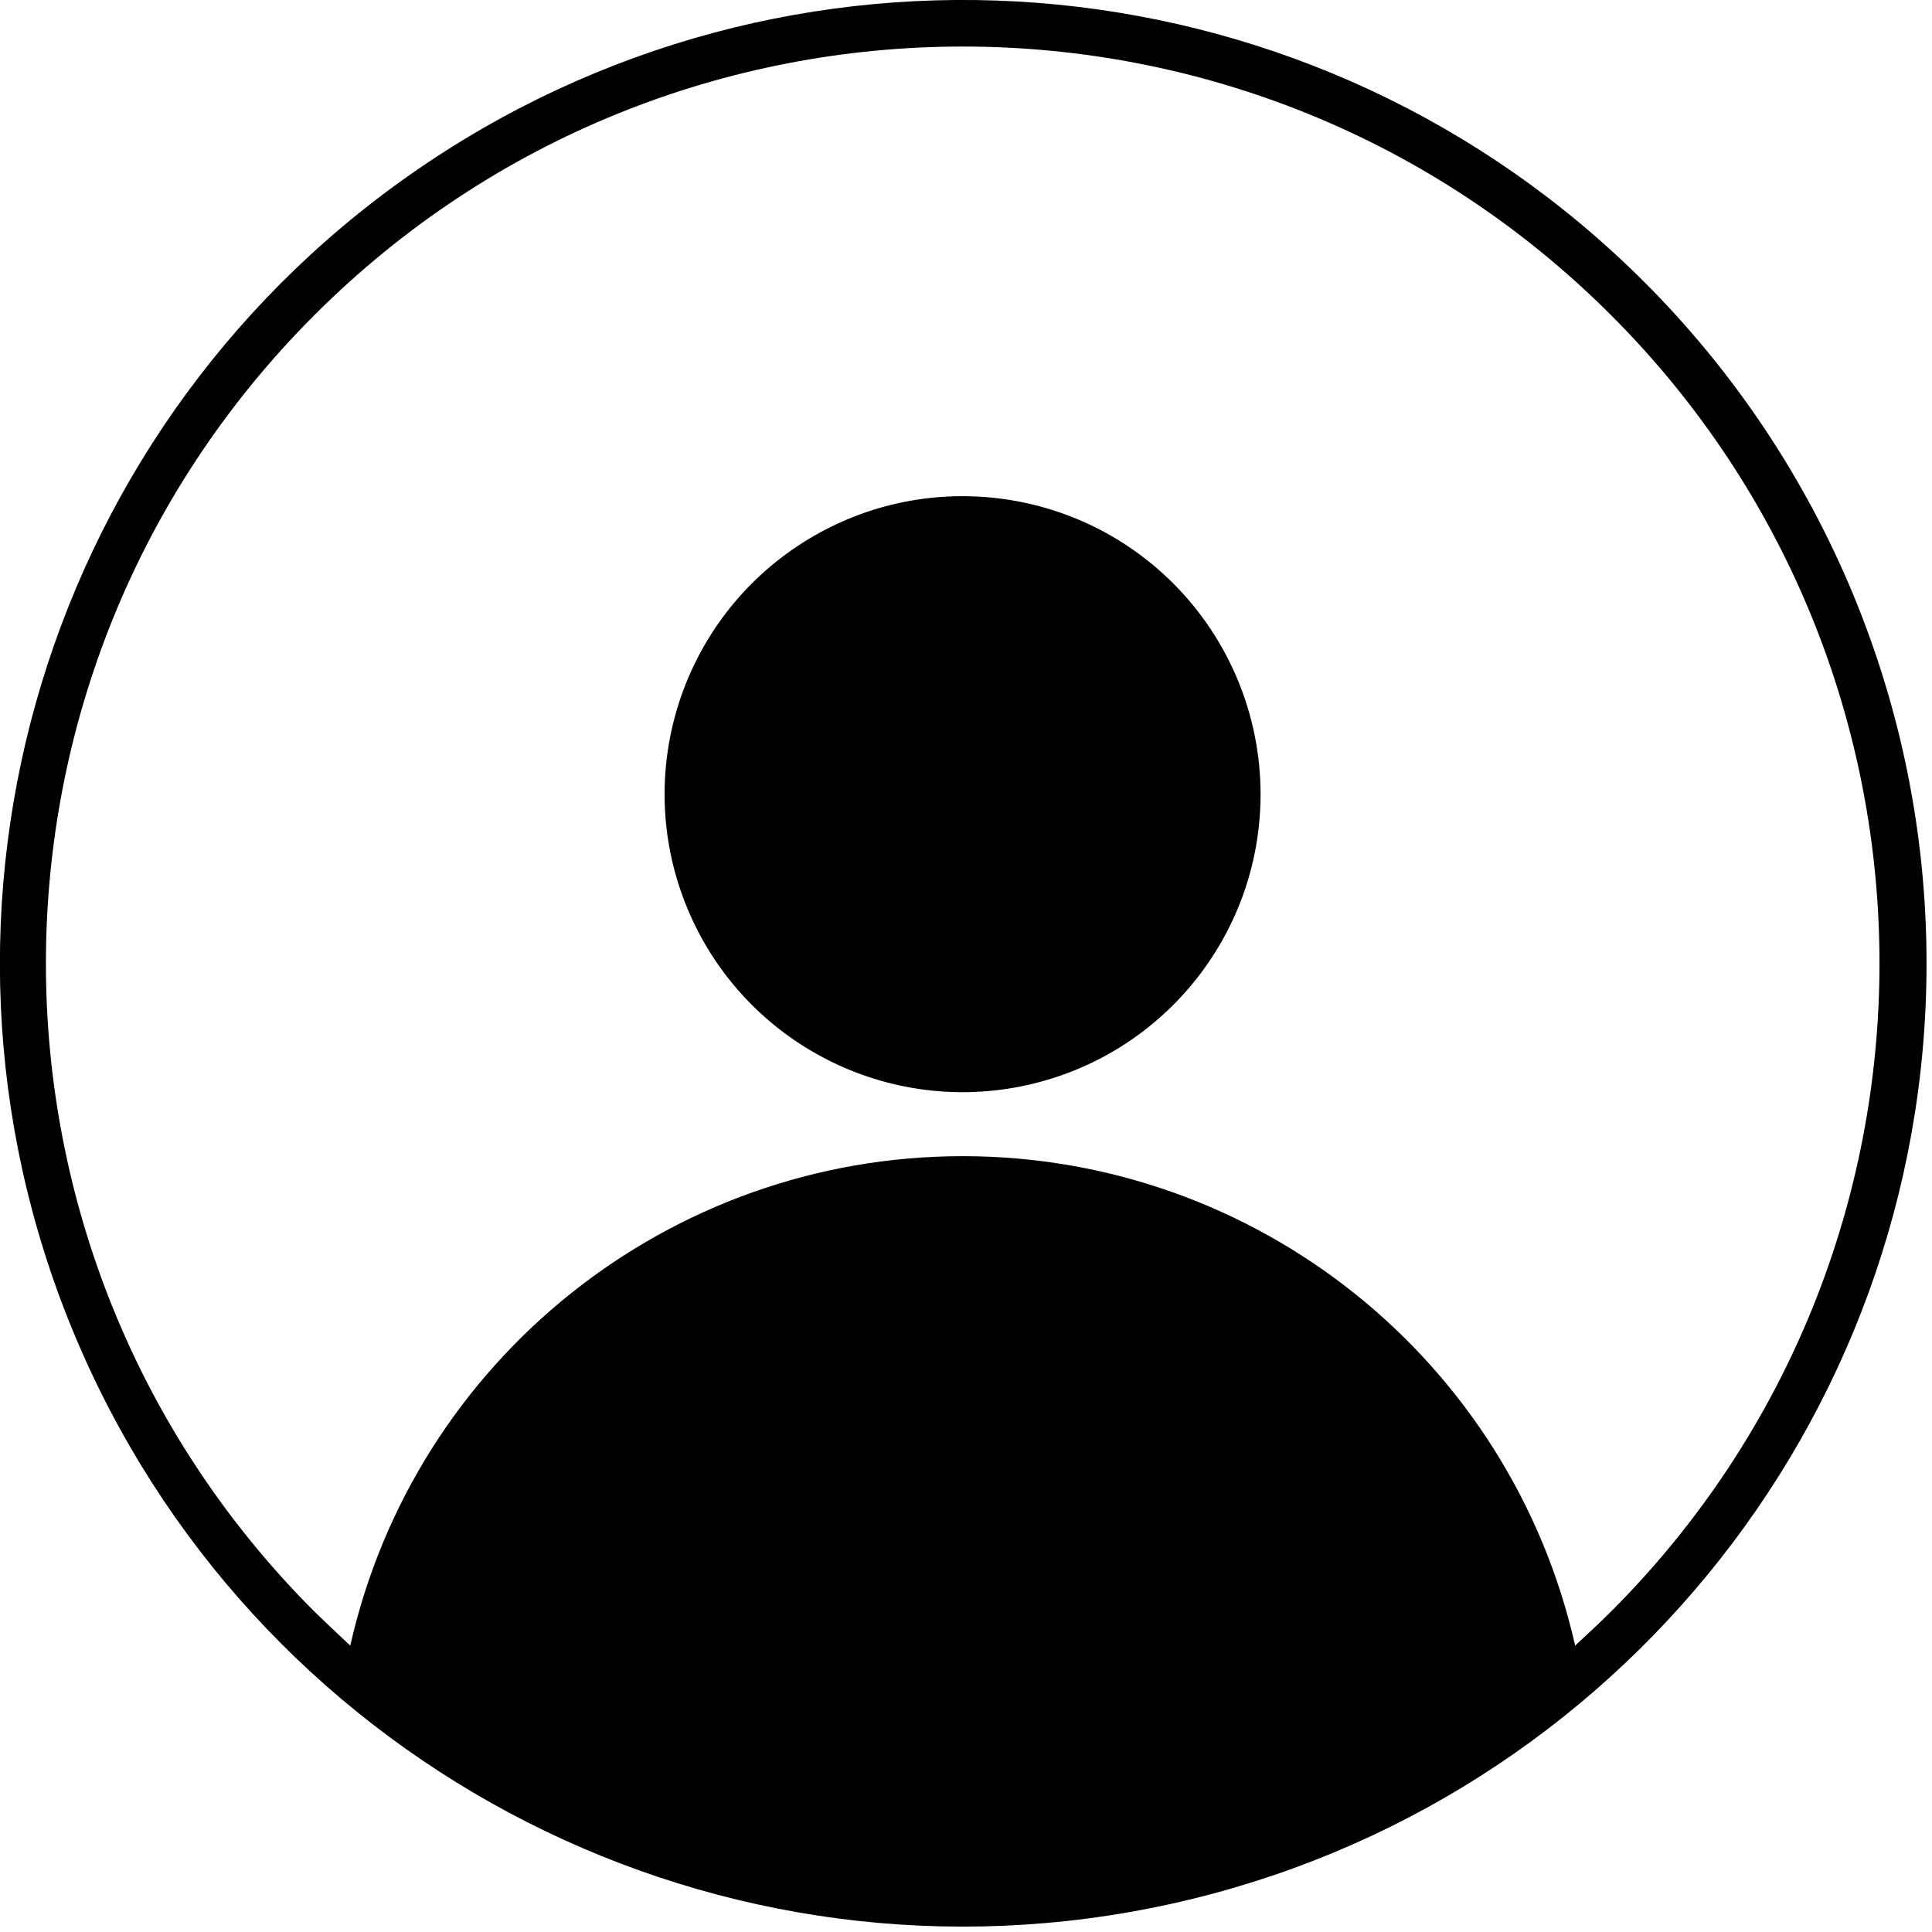
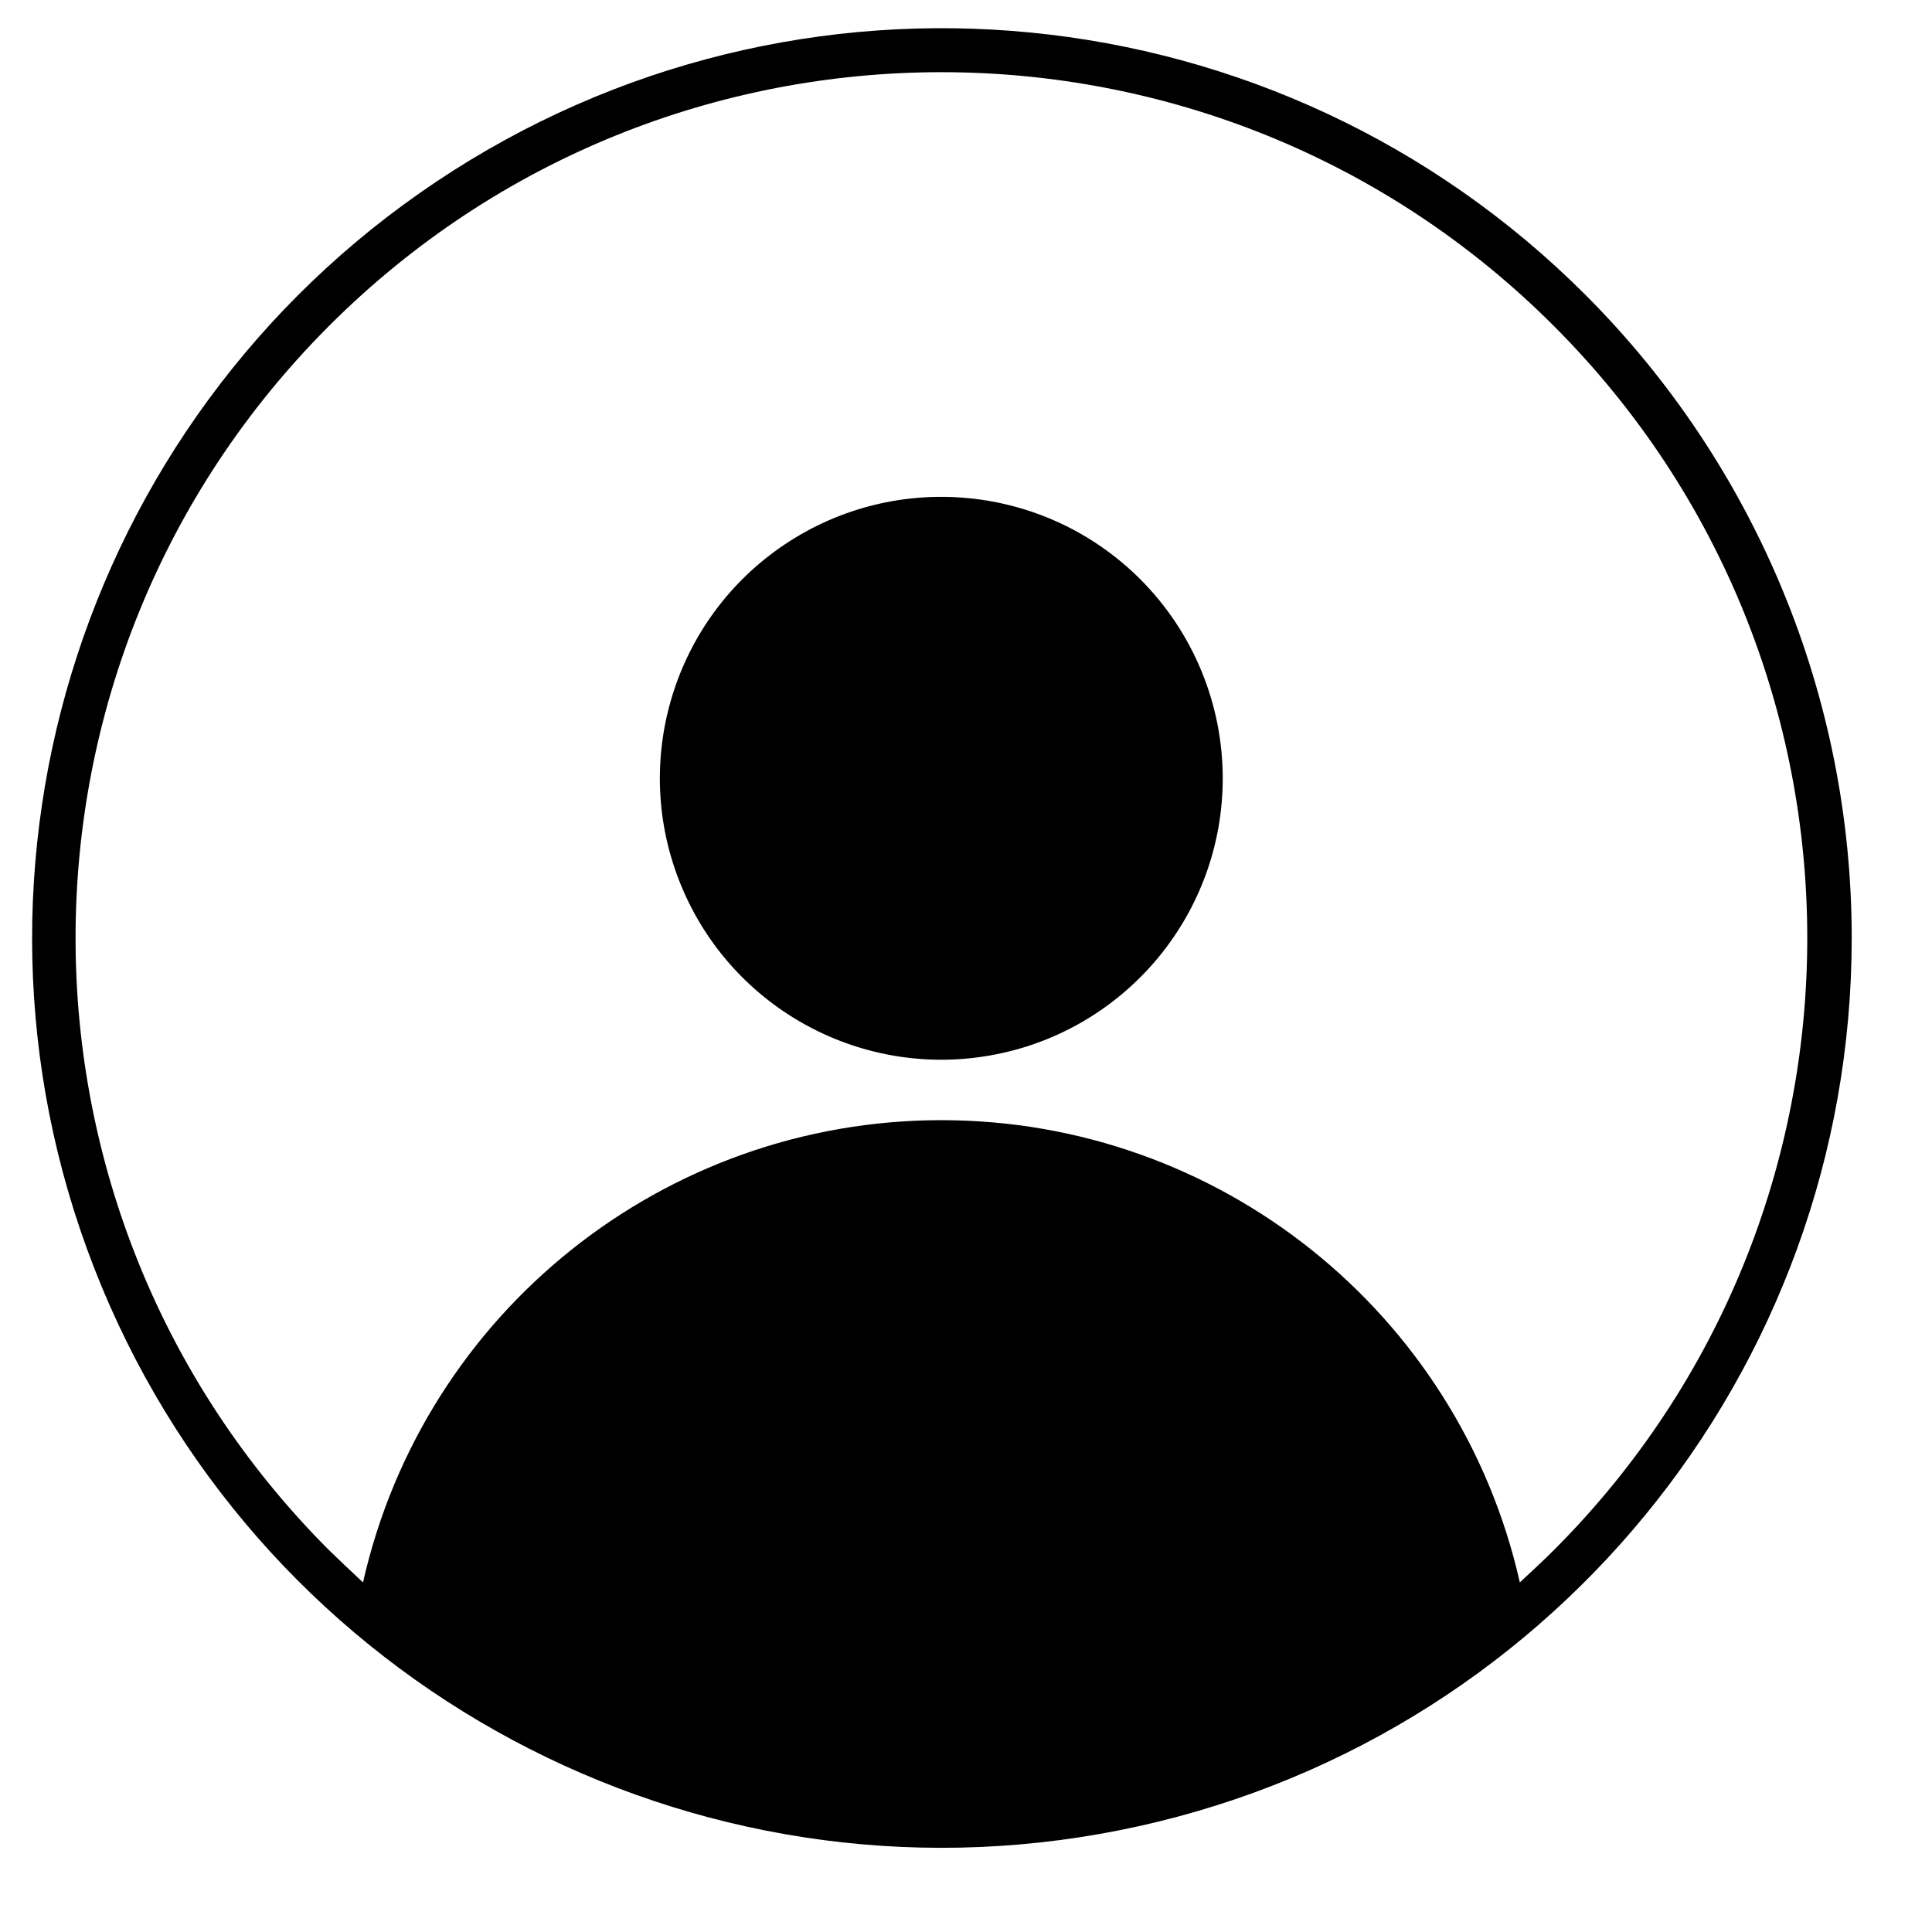
- <svg xmlns="http://www.w3.org/2000/svg" data-name="menu-item-icon" width="17" height="17" viewBox="0 0 17 17">
-   <path id="noun-profile-6772589" d="M45.544,33.194a8.476,8.476,0,1,0,2.485,6,8.475,8.475,0,0,0-2.485-6Zm-.291,11.7c-.1.1-.209.2-.316.3a5.525,5.525,0,0,0-10.778,0c-.107-.1-.213-.2-.316-.3a8.067,8.067,0,1,1,11.41,0Zm-3.084-7.188a2.622,2.622,0,1,1-.766-1.856,2.626,2.626,0,0,1,.766,1.856Z" transform="translate(-31.077 -30.714)" fill-rule="evenodd" />
+ <svg xmlns="http://www.w3.org/2000/svg" data-name="menu-item-merch" width="18" height="18" viewBox="0 0 18 18">
+   <path id="noun-profile-6772589" d="M45.544,33.194a8.476,8.476,0,1,0,2.485,6,8.475,8.475,0,0,0-2.485-6Zm-.291,11.7c-.1.1-.209.2-.316.3a5.525,5.525,0,0,0-10.778,0c-.107-.1-.213-.2-.316-.3a8.067,8.067,0,1,1,11.41,0Zm-3.084-7.188a2.622,2.622,0,1,1-.766-1.856,2.626,2.626,0,0,1,.766,1.856Z" transform="translate(-30.777 -30.451)" stroke-width="0.5" fill-rule="evenodd" />
</svg>
